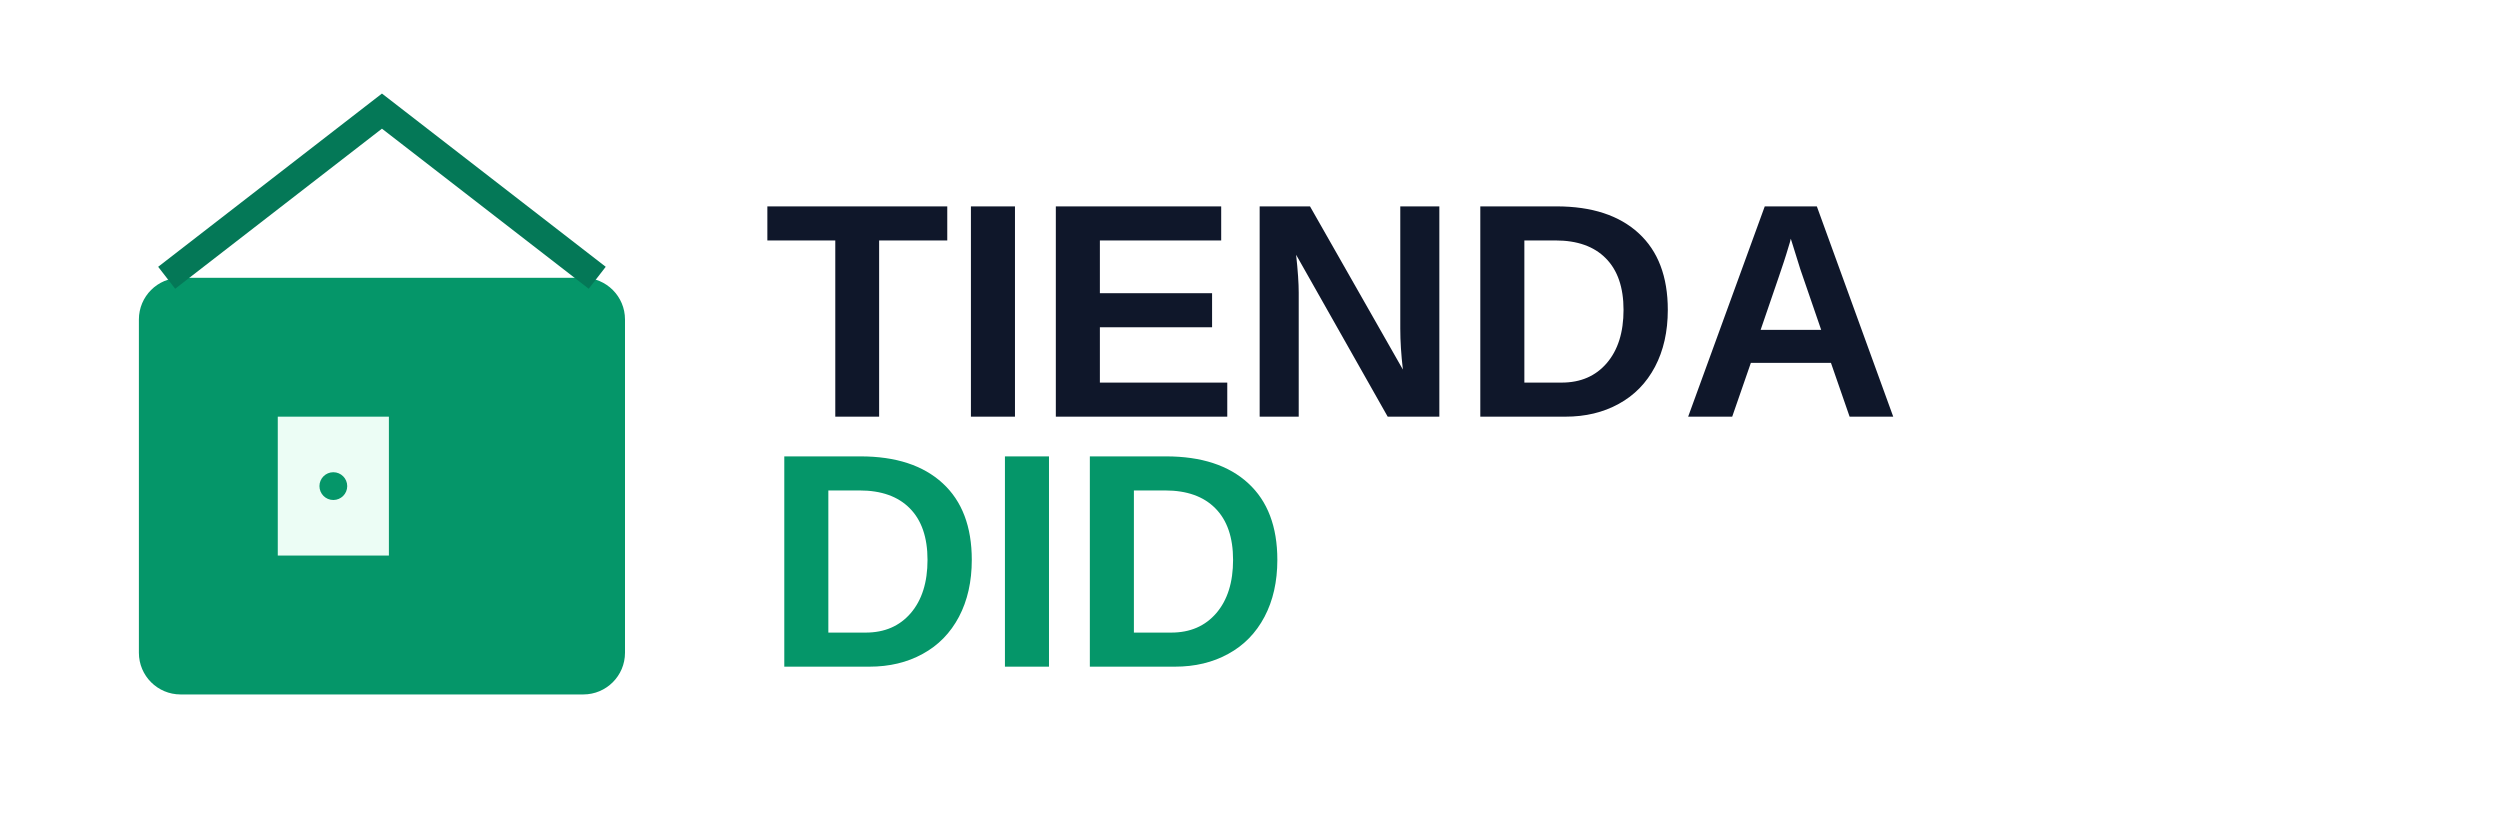
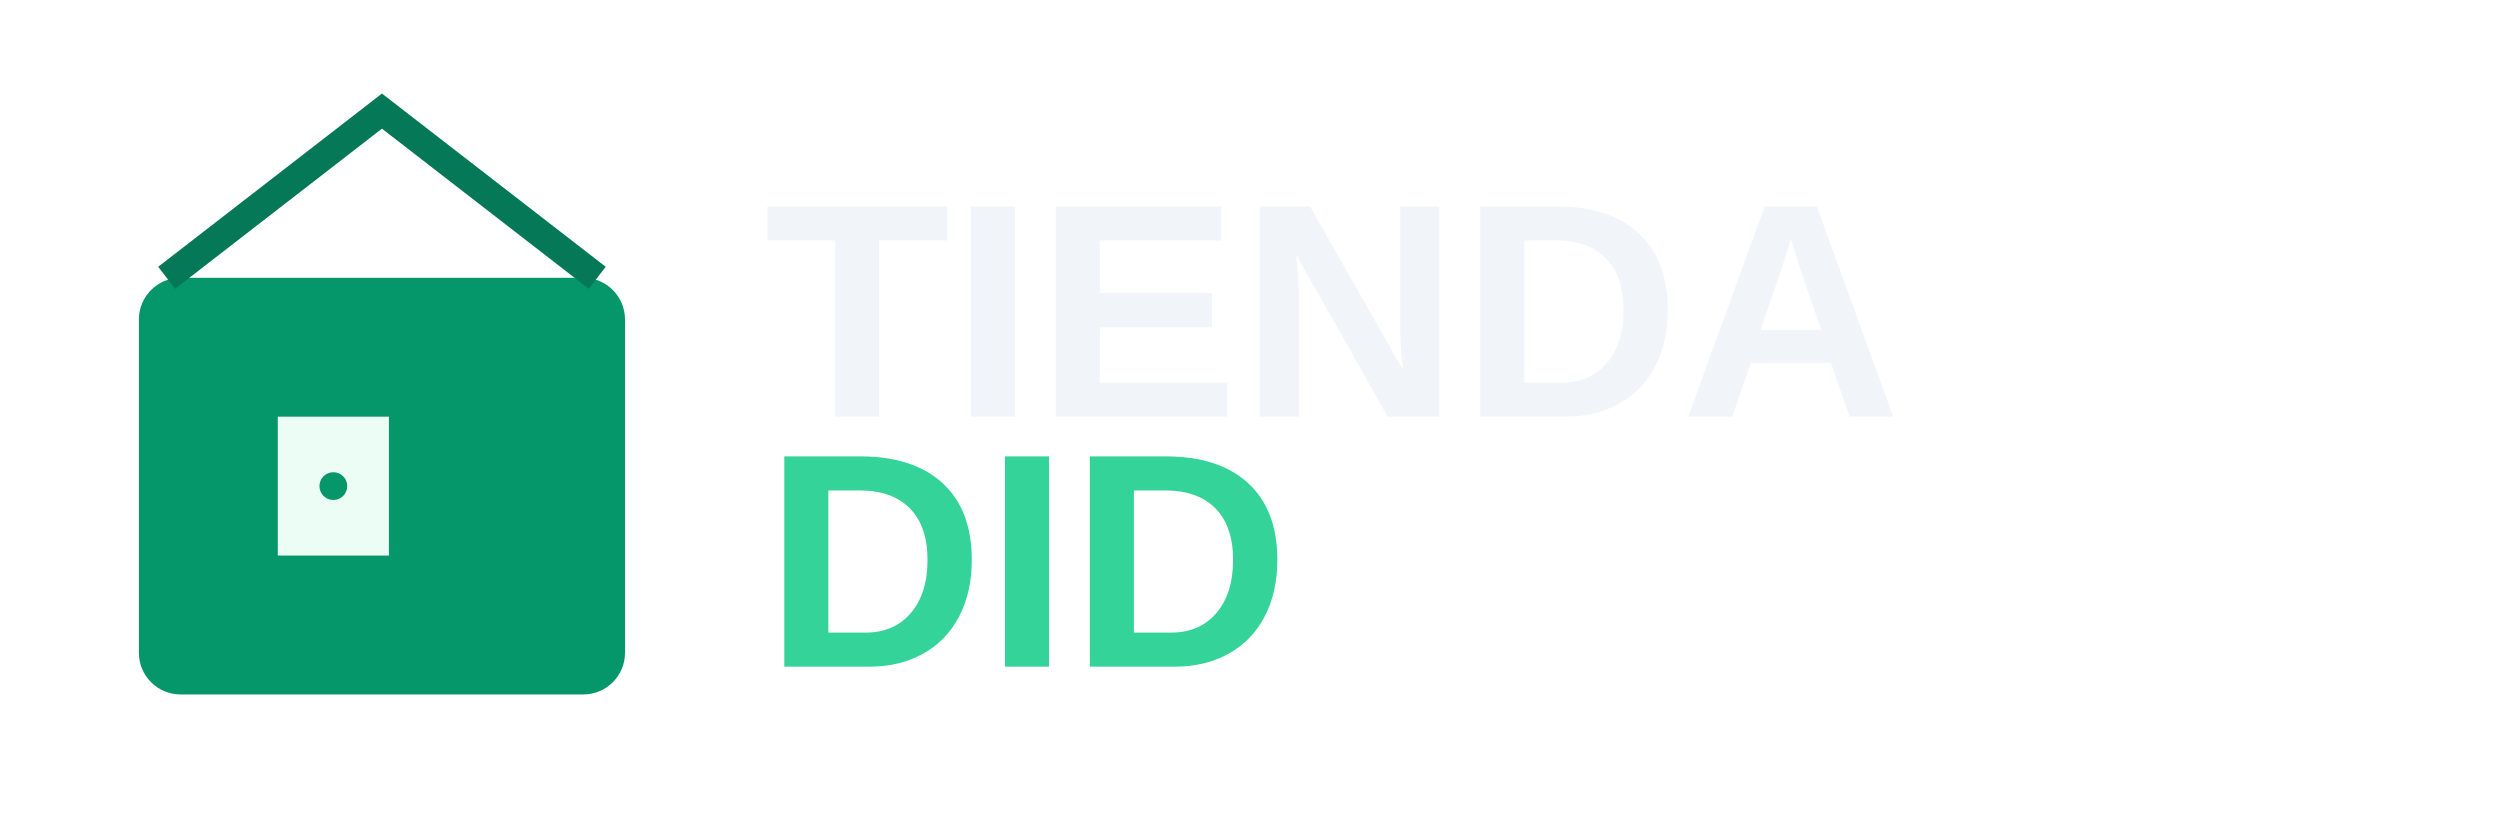
<svg xmlns="http://www.w3.org/2000/svg" width="180" height="60" viewBox="0 0 180 60" fill="none">
  <rect x="10" y="20" width="35" height="30" rx="3" fill="#059669" />
  <path d="M12 20 L27.5 8 L43 20" stroke="#047857" stroke-width="2" fill="none" />
  <rect x="20" y="30" width="8" height="10" fill="#ECFDF5" />
  <circle cx="24" cy="35" r="1" fill="#059669" />
-   <text x="55" y="30" font-family="Arial, sans-serif" font-size="22" font-weight="bold" fill="#0F172A">
+   <text x="55" y="30" font-family="Arial, sans-serif" font-size="22" font-weight="bold" fill="#F1F5F9">
    TIENDA
  </text>
-   <text x="55" y="48" font-family="Arial, sans-serif" font-size="22" font-weight="bold" fill="#059669">
+   <text x="55" y="48" font-family="Arial, sans-serif" font-size="22" font-weight="bold" fill="#34D399">
    DID
  </text>
</svg>
